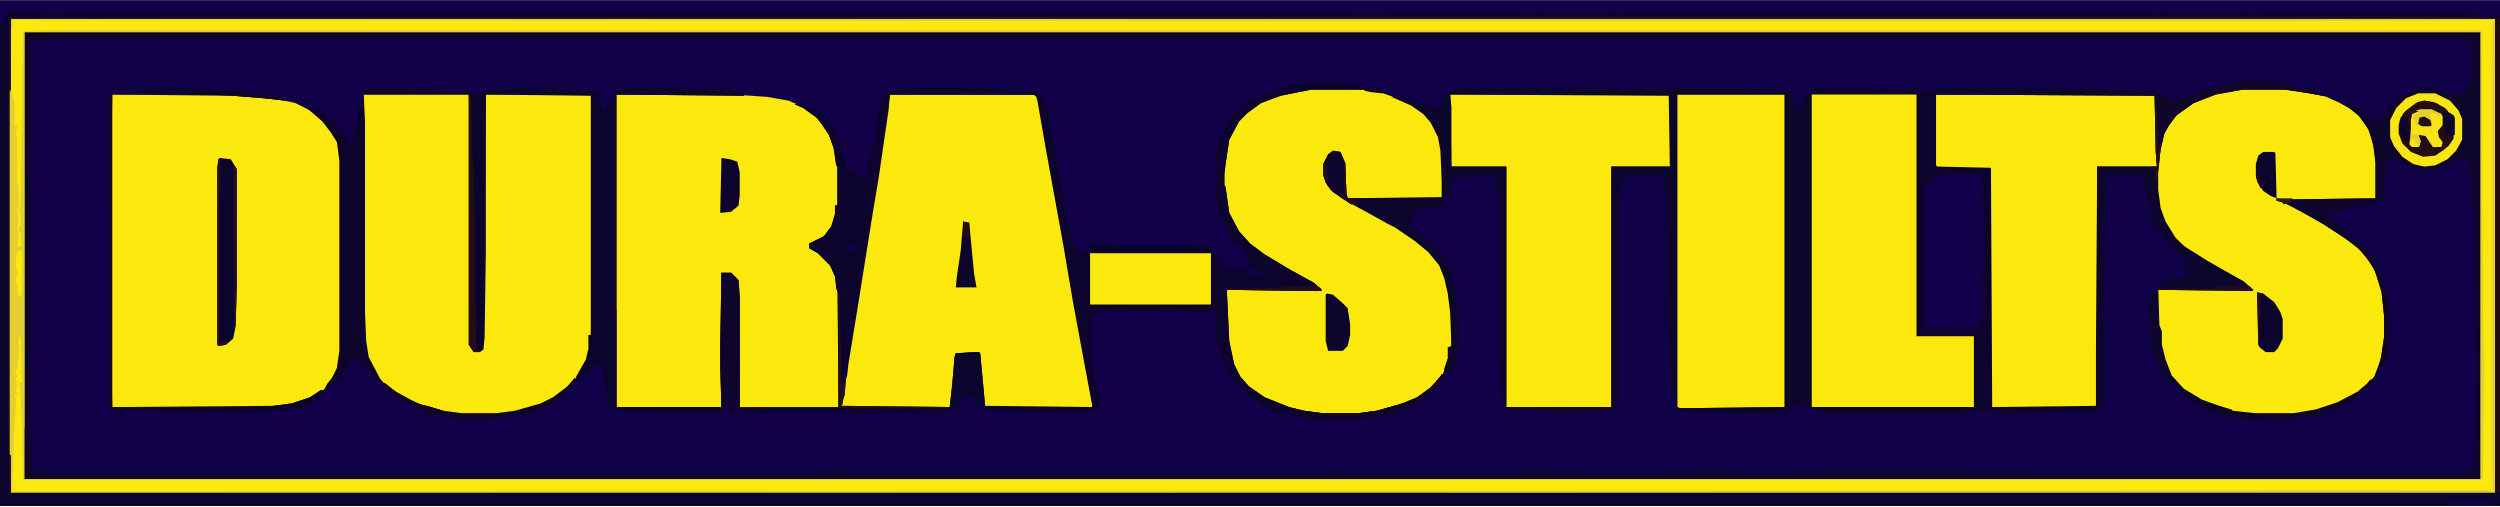
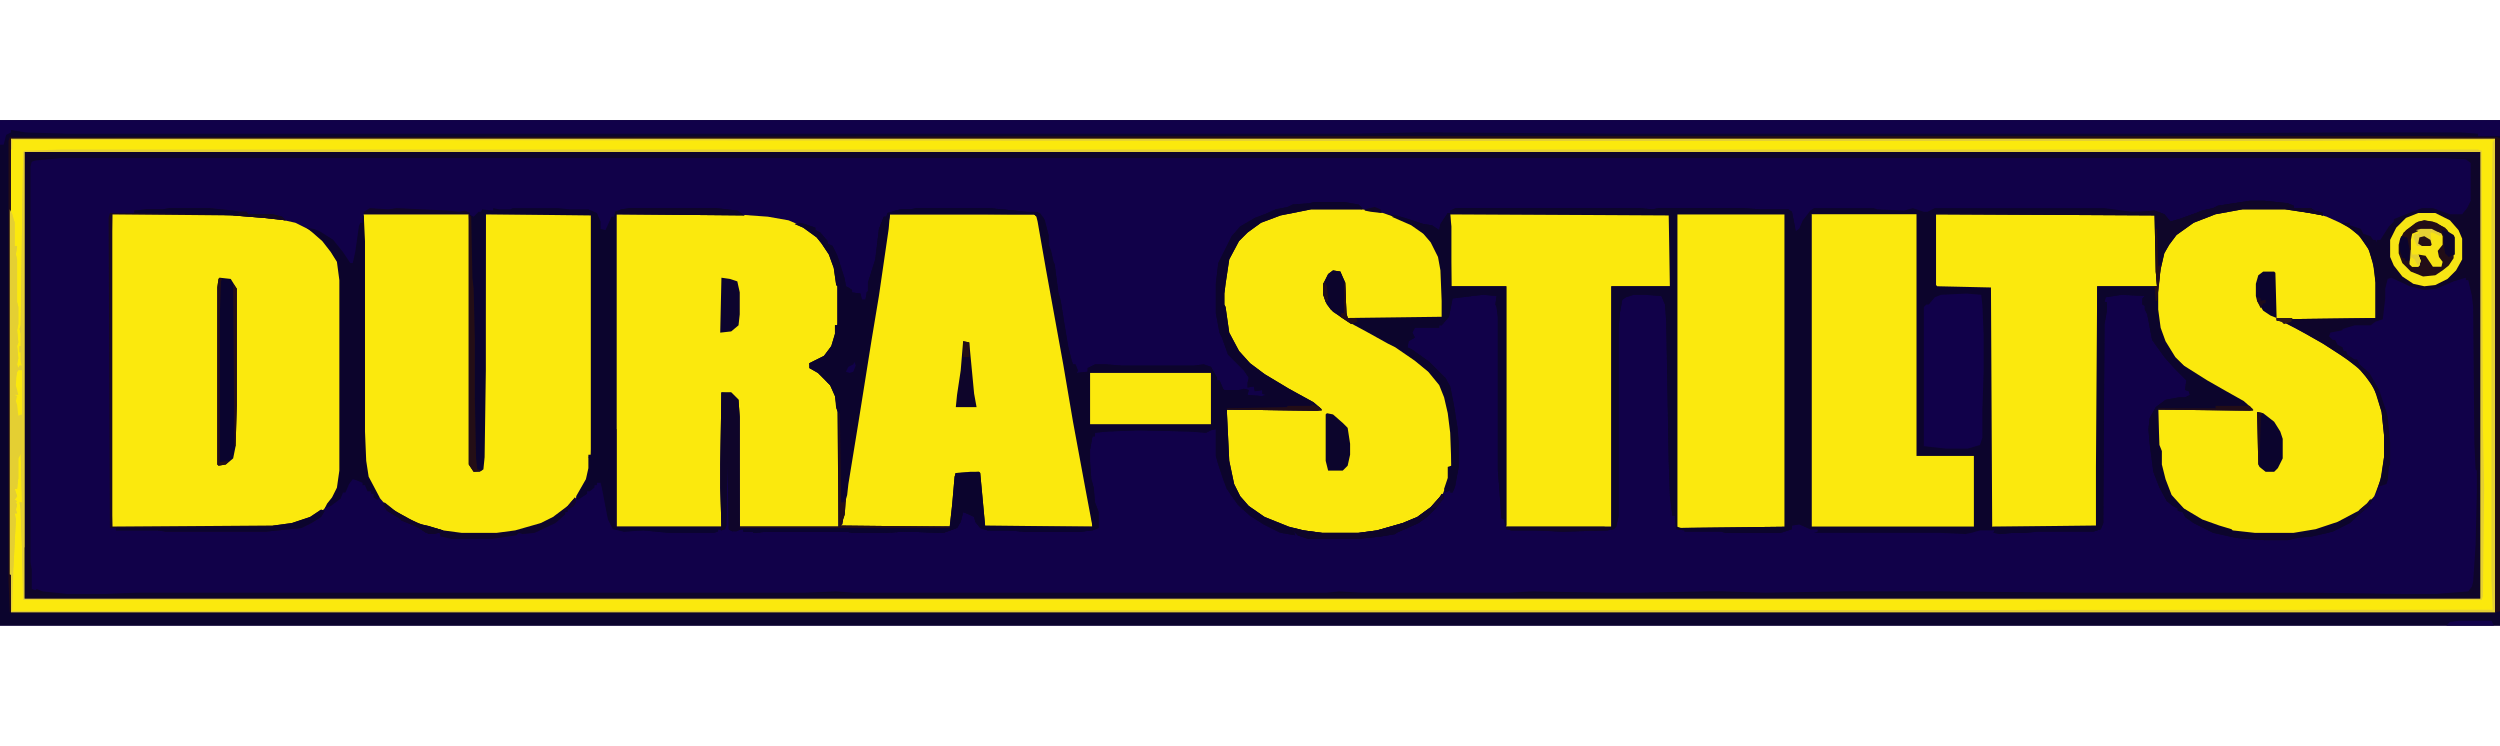
- <svg xmlns="http://www.w3.org/2000/svg" version="1.1" viewBox="0 0 2048 414" width="2784" height="564">
+ <svg xmlns="http://www.w3.org/2000/svg" version="1.1" viewBox="0 0 2048 414" width="2048" height="611" preserveAspectRatio="xMidYMid meet">
  <path transform="translate(0)" d="m0 0h2048v414h-2048z" fill="#110149" />
  <path transform="translate(1843,66)" d="m0 0h12l19 2 5 2v2h14l3 2 7 2v3l5 1 9 4 9 5 8 7 7 11 4 15 1 11v29l-79 1-2-1v2l5 1 19 10 14 8 20 13 11 9 8 10 5 10 4 14 2 19v18l-3 19-5 13-3 6-5 5-12 11-14 7-17 4-11 1-9 2h-18l-16-1-9-1-18-4-16-8-7-5-2-4-4-1v-2l-4-2-5-4-6-11-5-13-3-23-1-12 1-9 5-9 8-6 11-2h5l4-2-1-3-3-1 1-8-10-10-8-9-10-14-4-21-2-4v-3l-2-1v-5l2-2-19-1-13 2-1 4h2v7l-2 11-1 163-2 5-6 2h-46l-9 1h-11l-10 1-6-1 1-2h-12l-7 2-5 1-21-1h-103l3-1v-2h-6l-9-4-6 1v3l-9 3h-46l-3-1h-30v-1l-7-1-1-11h-2l-2-16-1-29-2-114-1-14-3-7-13-1h-10l-6 2-3 2-2 11-1 12v154l-2 9-2 2-5 1-37 1-22-1h-20l-4-1-2-8-2-1-3-40v-125l-1-8-1-2 1-7-11-1-9 1-16 2-3 15-6 7h-2v2h-20l-2 4 2 4-5 3-1 5 4 2 14 10 13 13 4 7 3 15 3 19 1 12v20l-3 16-2 5h-2v-2l-4 2-2-1-2 5-7 8-9 7-7 4-21 7-13 3-10 1h-30l-15-2-15-4-19-8-13-10-8-10-3-7-4-19-1-18v-24h77l-8-6-22-12-22-14-12-11-7-10-5-10-3-21-1-2v-9l3-24 4-10 6-10 9-9 9-6 19-7 22-4h36l23 4 14 3 13 4 6 2 7 1 6 4 1-5 6-9h2v-2l6-2h150l10 1 4-1h71l13 1h23l3 2 2 10 1 6 3-2 3-7 6-8 3-2h49l3 1 22 1 7-2 9 3h3l6-3h139l22 3h8l11-1 8 3 5 6 7-2 14-5 5-2 9-2 4-2z" fill="#0C042C" />
  <path transform="translate(0)" d="m0 0h2048v414h-2048zm9 15-1 58v299l1 31h2035v-388z" fill="#0B042D" />
  <path transform="translate(9,15)" d="m0 0h2035v388h-2035l-1-31v-299zm11 11v366h2012v-366z" fill="#FBE90D" />
  <path transform="translate(92,77)" d="m0 0h99l33 3 18 4 14 7 12 11 6 10 3 4 2 15v156l-2 14-6 11-6 7-13 8-13 4-15 2h-132l-1-37v-163z" fill="#FBE90D" />
  <path transform="translate(298,77)" d="m0 0h86l1 25v180l3 5 7-1 1-10 1-71 1-128h86l1 1v165l-1 31-2 2 1 1v8l-3 11-8 13-9 10-13 9-14 5-14 4-15 2h-29l-19-3-19-6-15-8-10-8-6-7-8-15-2-13-1-24z" fill="#FBE90D" />
  <path transform="translate(505,77)" d="m0 0h96l28 2 17 3 14 6 12 10 7 10 4 9 2 9 1 9 1 1v29l-1 3h-2l1 7-3 10-8 10-9 4h-2l1 4 8 4 6 8 4 4 4 11 1 9v94h-81l-1-90-1-14-5-5-8-1v110h-86z" fill="#FBE90D" />
  <path transform="translate(729,77)" d="m0 0h118l3 2 5 27 24 134 8 45 8 44v4h-88l-1-1-4-43h-19l-3 39-1 5h-90l-1-2h2l3-24 5-34 13-80 7-44 8-52z" fill="#FBE90D" />
  <path transform="translate(1837,72)" d="m0 0h35l20 3 14 4 11 5 9 5 8 7 7 11 4 15 1 11v29l-79 1-2-1v2l5 1 19 10 14 8 20 13 11 9 8 10 5 10 4 14 2 19v18l-3 19-5 13-6 7-10 8-19 9-17 5-14 2h-32l-18-2-8-3-12-4-12-6-10-7-9-10-6-16-2-9v-12l-2-4v-29h77l-10-8-15-8-17-10-11-7-10-9-7-10-4-8-3-12-1-10v-18l3-21 4-11 8-11 12-9 10-5 15-5z" fill="#FBE90D" />
  <path transform="translate(1074,72)" d="m0 0h36l23 4 17 6 11 6 9 8 6 9 4 10 1 8 1 25v13l-1 1h-77l-2-4-1-25-3-9h-6l-5 5-2 5v9l4 10 7 6 10 6 19 10 12 7 11 6 12 9 14 12 7 10 4 11 3 14 1 12v27l-2 2v8l-5 13-6 8-9 8-10 6-21 7-13 3-10 1h-30l-15-2-15-4-19-8-13-10-8-10-3-7-4-19-1-18v-24h77l-8-6-22-12-22-14-12-11-7-10-5-10-3-21-1-2v-9l3-24 4-10 6-10 9-9 9-6 19-7z" fill="#FBE90D" />
  <path transform="translate(20,26)" d="m0 0h2012v366h-2012zm30 5-21 2-3 1-1 4v324l1 6v16l3 1 1-1 5 2 20 2h31l27-1h547l25-1 14 1h388l10-1 18 1h121l19-1 61 1h28l54-1h14l34 1 64-1h81l111 1h190l77 1h27l26-2 3-4 1-4 2-30 1-43v-18l-1-1-1-21-1-112-1-9-3-13h-2v-2l-10 3-14 6-10 1-12-3-15-7-3 1-2 8v8l-2 17-6 2-4 3h-13l-10 3v1l-10 2-1 3 3 3h2l2 4 4 2 1 3h2l1 3 6 4h2l2 4 8 7 8 14 6 18 1 4 2 21v18l-1 2-1 11-1 3-6 2-2 6v-2l4-13 2-15v-18l-2-19-6-19-7-10-7-8-14-10-14-9-23-13-10-5-5-1v-2l3 1 78-1v-29l-2-16-4-12-8-11-9-7-7-4 2 1h7v2l9 3 2 4 6 2 2 3h2l1 2v-2h3l7-11 4-4v-2l15-6 8-3h9l14 5h10l4-5 3-6v-31l-4-3-19-1z" fill="#0E052A" />
  <path transform="translate(1076,67)" d="m0 0h25l12 2 3 3v1h-42l-25 5-16 6-11 8-7 7-8 15-3 20-1 8v9l1 2 3 21 8 15 9 10 12 9 20 12 20 11 7 6-4 1-74-1 2 42 4 19 5 10 7 8 13 9 20 8 12 3 15 2h30l15-2 21-6 12-5 11-8 8-9 2-2 1 3-7 9-7 7-7 5-18 8-1 1-12 2-19 2h-40l-9-3-3-3 1 3-12-2-14-7-11-7-10-9-9-13-3-8-4-12-2-7v-22l-4 1-4 2-13-1-42-1-26 1-10 1v3h-2l-2 11v10l1 14 2 7 1 12 3 8v13l-5 2-9 1h-47l-13-1h-17l-6-2-4-5-1-4-4-2-5-2-2 8-3 5-11 4-30-1-21 1h-23l-6-1h-64l-12 1v-1h-8v-2l-9 2-3-2-1-57-1 54-1 3-3 1-3-1v2l-3 1h-37l-21-2-16 1-9-2-4-8-5-26-1-4h-3v2h-2v2l-4 3h-2v2l-6 4-2 1-1-3 8-14 2-9v-8-3h2v-196l-86-1v128l-1 71-1 10-3 2h-5l-4-6v-205l4 2 4-4h2l1-2 9 1v-2l5 1h9l2-1h37l10 1h15l7 3 3 7v6l4 1 5-11h2l1-4 5-2 7-1h71l17 2 6 4-105-1v256h86l-1-32v-19l1-59h8l6 6 1 14v90h81l-1-94-2-13-4-9-10-10-7-4v-4l12-6 6-8 3-10v-7h2v-32l-1-1-2-14-4-11-6-9-4-5-11-8-7-3 4-1 4 1 9 3v2l4 2 6 7v2l4 2 4 8 6 19 1 6 2 1 3 2v2l7 1 1 5h3l1-6 1-1v-7l6-19 3-25 4-10h2l1-3 11-3h8l5-1h59l21 2 7 1h12l5 5 4 14v8l2 5 2 9 1 2 3 23 2 7 3 19 3 18 3 12 1 3h2l2 5-1 2 9-1v-3l6-3h9l13 1h59l8-1 6 2 5 9v2h2l3 7 1 1h12l4-1 4 1-1 4 12 1 3-1-3-1v-3l-6 1-1-4-5 1v-4l1-4-4-6-13-13-5-14-2-4-3-16v-24l2-17 11-22 7-8 12-7 8-3 9-4 10-2 4-2 14-1zm-347 10-10 67-6 36-11 69-8 49-3 25-1 8-2 1 1 1h90l2-18 2-26h19l4 43 1 1h88l-1-9-9-50-7-40-13-73-12-66-3-16-3-2z" fill="#0B042D" />
  <path transform="translate(1586,77)" d="m0 0h179l1 1 1 58h-49v196l-1 1h-85l-1-196-44-1-1-1z" fill="#FBE90D" />
  <path transform="translate(1188,77)" d="m0 0h179l1 1v58h-48v197h-86v-197h-45z" fill="#FBE90D" />
  <path transform="translate(1484,77)" d="m0 0h86v198h47v58h-133z" fill="#FBE90E" />
  <path transform="translate(1374,77)" d="m0 0h88v256l-87 1-1-1z" fill="#FBE90E" />
  <path transform="translate(0)" d="m0 0h2048v13h-18v-2l-14-1h-97l-165 1h-426l-153-1h-15l-51 1h-1053l-35-1-12-2v2l-4 2-2 8h-3z" fill="#100149" />
  <path transform="translate(1192,72)" d="m0 0h152l10 1 4-1h71l13 1h23l3 2 2 10 1 6 3-2 3-7 5-5h2v256h133v1l-134 1-9-4-6 1v3l-9 3h-46l-3-1h-30v-1l-7-1-1-11h-2l-2-16-1-29-2-114-1-14-3-7-13-1h-10l-6 2-3 2-2 11-1 12v154l-2 9-2 2-5 1-37 1-22-1h-20l-4-1v-2h86v-197h48l-1-58-179-1 1 10v49h45v196h-1l-1-5-2-1-3-40v-125l-1-8-1-2 1-7-11-1-9 1-16 2-3 15-6 7h-2v2h-20l-2 4 2 4-5 3-1 5 4 2 14 10 13 13 4 7 3 15 3 19 1 12v20l-3 16-2 5h-2v-2l-4 2-1-3 3-9v-9l3-1-1-27-2-16-3-13-4-10-9-11-11-9-16-11-6-3-18-10-13-7-14-9-5-6-3-8v-9l4-8 4-3 6 1 4 9 1 25 1 4 77-1v-13l-1-25-2-11-6-12-6-7-10-7-16-7 4-1 7 2 15 5 7 1 6 4 1-5 6-9h2v-2zm182 5v256l3 1 85-1v-256z" fill="#0C052C" />
  <path transform="translate(1076,67)" d="m0 0h25l12 2 3 3v1h-42l-25 5-16 6-11 8-7 7-8 15-3 20-1 8v9l1 2 3 21 8 15 9 10 12 9 20 12 20 11 7 6-4 1-74-1 2 42 4 19 5 10 7 8 13 9 20 8 12 3 15 2h30l15-2 21-6 12-5 11-8 8-9 2-2 1 3-7 9-7 7-7 5-18 8-1 1-12 2-19 2h-40l-9-3-3-3 1 3-12-2-14-7-11-7-10-9-9-13-3-8-4-12-2-7v-22l-4 1-4 2-13-1-42-1-26 1-10 1v3h-2l-2 11v10l1 14 2 7 1 12 3 8v13l-5 2-9 1h-47l-13-1h-17l-6-2-4-5-1-4-4-2-5-2-2 8-3 5-11 4-30-1-21 1h-23l-6-1h-64l-12 1v-1h-8v-2l-2-1 171-1 2-18 2-23 1-3 19-1 1 1 4 43 88 1-6-32-10-54-8-47-14-77-7-40-1-4-2-2 5-1 4 6 3 12v8l2 5 2 9 1 2 3 23 2 7 3 19 3 18 3 12 1 3h2l2 5-1 2 9-1v-3l6-3h9l13 1h59l8-1 6 2 5 9v2h2l3 7 1 1h12l4-1 4 1-1 4 12 1 3-1-3-1v-3l-6 1-1-4-5 1v-4l1-4-4-6-13-13-5-14-2-4-3-16v-24l2-17 11-22 7-8 12-7 8-3 9-4 10-2 4-2 14-1z" fill="#0C042C" />
  <path transform="translate(9,15)" d="m0 0h2035v388h-2035l-1-31v-299l2 4 2 7v19h2l-1 7 1 4v2 16 2 15l1 4v14l-1 5 1 10-1 3 1 10-1 5 1 3 1-2h2l-1-4v-7h-1v-5h1v-10l-1-4 1-3 1-77 1-65 1-1 30-1h1980l3 1 1 205v20l1 51-1 89-1 3h-2014l-1-31v-13l-1-27v-3l-1-6h2l-1-40-2 4v16l-1 9h-2l2 6-2 3 2 1-1 1 1 2-1 4 1 3h-2l1 5-2 39-1 36 2032-1-1-24v-302l1-57 1-2-167 1h-838l-1028-1v8h-1zm11 11v366h2012v-366z" fill="#E4CF34" />
  <path transform="translate(1843,66)" d="m0 0h12l19 2 5 2v2h14l3 2 7 2v2l-11-2-20-3h-35l-22 4-18 7-14 10-6 8-4 7-3 13-2 15v18l2 15 4 11 8 13 7 7 19 12 14 8 16 9 8 7-3 1-75-1 1 29 2 5v11l3 12 5 13 10 11 15 9 14 5 10 3 1 1 18 2h32l18-3 18-6 17-9 7-6 4-4-2 6-11 9-5 5-14 7-17 4-11 1-9 2h-18l-16-1-9-1-18-4-16-8-7-5-2-4-4-1v-2l-4-2-5-4-6-11-5-13-3-23-1-12 1-9 5-9 8-6 11-2h5l4-2-1-3-3-1 1-8-10-10-8-9-10-14-4-21-2-4v-3l-2-1v-5l2-2-19-1-13 2-1 4h2v7l-2 11-1 163-2 5-6 2h-46l-9 1h-11l-10 1-6-1 2-4-3-1 85-1v-48l1-148h49l-1-12-1-46-179-1v-1l168-1 11-1 8 3 5 6 7-2 14-5 5-2 9-2 4-2z" fill="#0C052C" />
  <path transform="translate(1611,142)" d="m0 0 12 1 1 9 1 24v29l-1 31v24l-2 6-10 3h-18l-18-2v-114l2-2h2l5-6 5-2z" fill="#11014A" />
  <path transform="translate(751,72)" d="m0 0h59l21 2 18 2v1h-120l-1 12-8 55-6 36-11 69-8 49-1 9-2 7h-4l-1-74-2-4-1-10-4-9-10-10-7-4v-4l12-6 6-8 3-10v-7h2v-32l-1-1-2-14-4-11-6-9-4-5-11-8-7-3 4-1 4 1 9 3v2l4 2 6 7v2l4 2 4 8 6 19 1 6 2 1 3 2v2l7 1 1 5h3l1-6 1-1v-7l6-19 3-25 4-10h2l1-3 11-3h8z" fill="#0C042D" />
  <path transform="translate(297,78)" d="m0 0h1l1 21v156l1 24 2 13 9 17-2 2-3-2v-3h-2v-2h-3l-2-5h-2v-2l-5-2-3-1-3 4-3 7h-2l-2 5-8 6-5 2 2-4 4-5 4-8 2-14v-156l-2-15-5-8-7-9-8-7-5-4 6 1 5 2 11 7 8 10 6 9h2l2-9 3-21 1-3h2z" fill="#0C042C" />
  <path transform="translate(1117,13)" d="m0 0h870l59 1 2 1v387l-4 1v-388h-2035v388h-1l-1-26v-360l1-3z" fill="#240E16" />
  <path transform="translate(893,207)" d="m0 0h99v42h-99z" fill="#FBE90E" />
  <path transform="translate(1981,76)" d="m0 0h14l12 6 7 8 3 7v17l-5 9-7 7-10 5-9 1-9-2-9-6-7-9-3-7v-14l5-10 8-8z" fill="#220D17" />
  <path transform="translate(19,26)" d="m0 0h1v324l-2-1-1-27v-3l-1-6h2l-1-40-2 4v16l-1 9h-2l2 6-2 3 2 1-1 1 1 2-1 4 1 3h-2l1 5-2 39-1 7-2-1v-299l2 4 2 7v19h2l-1 7 1 4v2 16 2 15l1 4v14l-1 5 1 10-1 3 1 10-1 5 1 3 1-2h2l-1-4v-7h-1v-5h1v-10l-1-4 1-3 1-77z" fill="#E4CF33" />
  <path transform="translate(180,129)" d="m0 0 9 1 5 8v96l-1 33-2 10-6 5-6 1-1-1v-145l1-7z" fill="#0A042E" />
  <path transform="translate(591,223)" d="m0 0h8l6 6 1 14v90h81v-93h1l1 73h2l2-4-1 14-3 9 89 1v1l-171 1-4 2-5-1-1-1-1-57-1 54-1 3-3 1-2-1-85-1v-81h1v80h86l-1-32v-19z" fill="#0F052A" />
  <path transform="translate(795,288)" d="m0 0h7l1 1 4 43v2h87l-1 2-7 1h-47l-13-1h-17l-6-2-4-5-1-4-4-2-5-2-2 8-3 5-11 4-30-1-21 1h-23l-6-1h-64l-12 1v-1h-8v-2l-2-1 171-1 2-18 2-23 1-3z" fill="#0B042D" />
  <path transform="translate(2044,14)" d="m0 0 4 1v387l-4 1z" fill="#210D18" />
  <path transform="translate(139,72)" d="m0 0h32l20 2 5 1h6l1 2h20l8 2 3 3-18-2-25-2-99-1v256l132-1 15-2 15-5 9-6 3 1-3 5-8 5-8 4-29 3h-82l-7-1h-34v-2h-5l-1-254 1-4h20v-2l10-1h13z" fill="#170921" />
  <path transform="translate(1843,66)" d="m0 0h12l19 2 5 2v2h14l3 2 7 2v2l-11-2-20-3h-35l-22 4-18 7-14 10-6 8-4 7-3 13-3 26h-1l-1-12h2l-1-12-1-46-179-1v-1l168-1 11-1 8 3 5 6 7-2 14-5 5-2 9-2 4-2z" fill="#0F0629" />
  <path transform="translate(1981,76)" d="m0 0h14l12 6 7 8 3 7v17l-5 9-7 7-10 5-9 1-9-2-9-6-7-9-3-7v-14l5-10 8-8zm5 6-7 2-10 8-3 6-1 4v7l3 8 7 7 10 4 10-1 6-4 5-4 4-6v-14l-3-6-4-5-10-5z" fill="#F7E514" />
  <path transform="translate(384,77)" d="m0 0 2 2 1 50 1 9 1 41v48l1 50 1 9 4 1-7 1-4-6z" fill="#240E16" />
  <path transform="translate(1849,239)" d="m0 0 5 1 9 7 5 8 2 6v16l-4 8-3 3h-7l-5-4-1-2z" fill="#0B042D" />
  <path transform="translate(1087,240)" d="m0 0 5 1 8 7 4 4 2 13v9l-2 9-4 4h-12l-2-8v-38z" fill="#0C052C" />
  <path transform="translate(1983,89)" d="m0 0h9l8 4 1 2v7l-4 5 1 5 3 4-1 4h-7l-6-9-6-1 2 5-1 4-1 1h-5l-2-2v-20l2-6z" fill="#F7E414" />
  <path transform="translate(471,309)" d="m0 0 1 3-2 4-5 3v2h-2v2l-8 7-17 8-10 1-3-1-2 2-20 3h-33l-9-2-1-3-9 1-8-5-4-2-10-4-2-2-10-6-3-5 1-2 10 8 17 9 21 6 15 2h29l15-2 21-6 10-5 12-9z" fill="#0E052B" />
  <path transform="translate(591,129)" d="m0 0 7 1 6 2 2 9v18l-1 9-6 5-9 1z" fill="#0D042E" />
  <path transform="translate(1092,123)" d="m0 0 6 1 4 9 1 25 1 4h7l1 3-5 2-9-6-8-6-4-6-2-6v-9l4-8z" fill="#0C042C" />
  <path transform="translate(1181,306)" d="m0 0 2 3-7 9-7 7-7 5-18 8-1 1-12 2-19 2h-40l-9-3-1-2-5-3 2-1 9 2 15 2h30l15-2 21-6 12-5 11-8 8-9z" fill="#0E052A" />
  <path transform="translate(789,181)" d="m0 0 5 1 4 42 2 11h-17l1-10 3-20z" fill="#0E052A" />
  <path transform="translate(1854,124)" d="m0 0h9l1 1 1 37-5-2-6-4-5-8-1-4v-10l2-7z" fill="#0B042D" />
  <path transform="translate(516,72)" d="m0 0h71l17 2 6 4-106-1v-2l5-2z" fill="#0E052A" />
  <path transform="translate(607,334)" d="m0 0h170v2l-6 2-28-1-21 1h-23l-6-1h-64l-12 1v-1h-8v-2z" fill="#0A042F" />
  <path transform="translate(263,319)" d="m0 0 3 1-3 5-8 5-8 4-29 3h-82l-7-1h-34v-2l127-1 2-1 15-2 15-5z" fill="#0B042D" />
  <path transform="translate(751,72)" d="m0 0h59l21 2 18 2v1h-24l-96-1 4-2 5-1h8z" fill="#0A042F" />
  <path transform="translate(139,72)" d="m0 0h32l20 2 5 1h6l1 2h20l8 2 3 3-18-2-25-2-22-1-59-1v-2l10-1h13z" fill="#0A032F" />
  <path transform="translate(687,240)" d="m0 0h1l1 73h2l2-4-1 14-3 9 89 1v1h-172v-1h81z" fill="#240E16" />
  <path transform="translate(303,72)" d="m0 0 15 1 7-1 42 2 9 1 5-1 4 2v1h-87v-2z" fill="#110628" />
  <path transform="translate(180,129)" d="m0 0 2 1-1 2-1 29v119l8-1-3 3-6 1-1-1v-145l1-7z" fill="#240E16" />
  <path transform="translate(191,134)" d="m0 0 3 4v96l-1 33h-1z" fill="#240E16" />
  <path transform="translate(1234,333)" d="m0 0h80l5 1-2 2-37 1-22-1h-20l-4-1z" fill="#120726" />
  <path transform="translate(1986,82)" d="m0 0 10 2 9 6v2l-6-1-2 1-5-2h-9l-7 3-1 5v16h-1l-2-18-4-1 3-5 10-7z" fill="#230D16" />
  <path transform="translate(505,334)" d="m0 0h84l-1 3-3 1h-37l-21-2-16 1-6-2z" fill="#0A042F" />
  <path transform="translate(809,334)" d="m0 0h85l-1 2-7 1h-47l-13-1h-17z" fill="#0A042F" />
  <path transform="translate(1983,89)" d="m0 0h9l8 4-1 2-6-3h-2l1 10-1 1h-11l-3-7 1-3h3l1-2-3-1z" fill="#E4CF34" />
  <path transform="translate(314,313)" d="m0 0 8 6 14 8 9 4 18 5v1l-8 2-6-1-6-4-4-2-10-4-2-2-10-6-3-5z" fill="#110628" />
  <path transform="translate(2e3 90)" d="m0 0 5 1 5 3 1 2v14l-5 2-3-3-1-7v-7z" fill="#0D052B" />
  <path transform="translate(1815,234)" d="m0 0h28l3 4-78-1v-1h47z" fill="#220D17" />
  <path transform="translate(2015,410)" d="m0 0h26l2 4h-39l3-3z" fill="#11014A" />
  <path transform="translate(1967,95)" d="m0 0 5 1 2 10v9h-4v-2h-2l-2-6v-9z" fill="#0B042D" />
  <path transform="translate(1075,233)" d="m0 0 6 2 2 3-78-1v-1l49-1 1-1h19z" fill="#230D16" />
  <path transform="translate(15,205)" d="m0 0h3v13 1 22l-3 1-1-9-1-3 1-4-2-1h3l-2-8 1-10z" fill="#FAE70F" />
  <path transform="translate(1766,89)" d="m0 0h1l1 31 2-2-1 14-2 16h-1l-1-12h2l-1-12z" fill="#240E16" />
  <path transform="translate(341,331)" d="m0 0 9 1 13 4v1l-8 2-6-1-9-6z" fill="#0F0629" />
  <path transform="translate(1975,106)" d="m0 0 1 4h5l2 5-1 4-1 1h-5l-2-2z" fill="#F5E217" />
  <path transform="translate(196,75)" d="m0 0h6l1 2h20l8 2 3 3-18-2-25-2v-1l5-1z" fill="#150823" />
  <path transform="translate(1101,133)" d="m0 0h1l1 25 1 4h7l1 3-5 2-9-6 1-3h2z" fill="#220D17" />
  <path transform="translate(1986,95)" d="m0 0 5 3 1 4-1 1h-7l-3-2 1-5z" fill="#240E16" />
  <path transform="translate(789,181)" d="m0 0 5 1v12h-5z" fill="#240E16" />
  <path transform="translate(1849,239)" d="m0 0 5 1-2 2-1 40h-1z" fill="#220D17" />
  <path transform="translate(1885,72)" d="m0 0h8l3 2 7 2v2l-22-4z" fill="#120726" />
  <path transform="translate(15,205)" d="m0 0h3v13l-3 4-2-5 1-10z" fill="#FBE90D" />
  <path transform="translate(1085,132)" d="m0 0 2 4 1 12-2 1-2-6v-9z" fill="#210D18" />
  <path transform="translate(1975,106)" d="m0 0 1 4h5l2 5-1 4-2-1-2-4-3-2z" fill="#E5D031" />
  <path transform="translate(1181,306)" d="m0 0 2 3-6 8-5 1 6-7z" fill="#14062F" />
  <path transform="translate(1865,162)" d="m0 0h13l-1 3-6 2-2-2-4-1z" fill="#2E1918" />
  <path transform="translate(1126,71)" d="m0 0 5 2 1 3-9-1-5-1v-1z" fill="#110727" />
  <path transform="translate(471,309)" d="m0 0 1 3-2 4-5 3-5 2 5-5z" fill="#13062D" />
  <path transform="translate(1942,310)" d="m0 0v3l-2 4-7 5v-3l6-5z" fill="#13062E" />
  <path transform="translate(700,198)" d="m0 0 1 3-2 5-3 1-3-1 2-4 4-2z" fill="#11014A" />
  <path transform="translate(1849,145)" d="m0 0 3 1v2l4-1v3h-2l-2 4-3-6z" fill="#1E0B1B" />
</svg>
